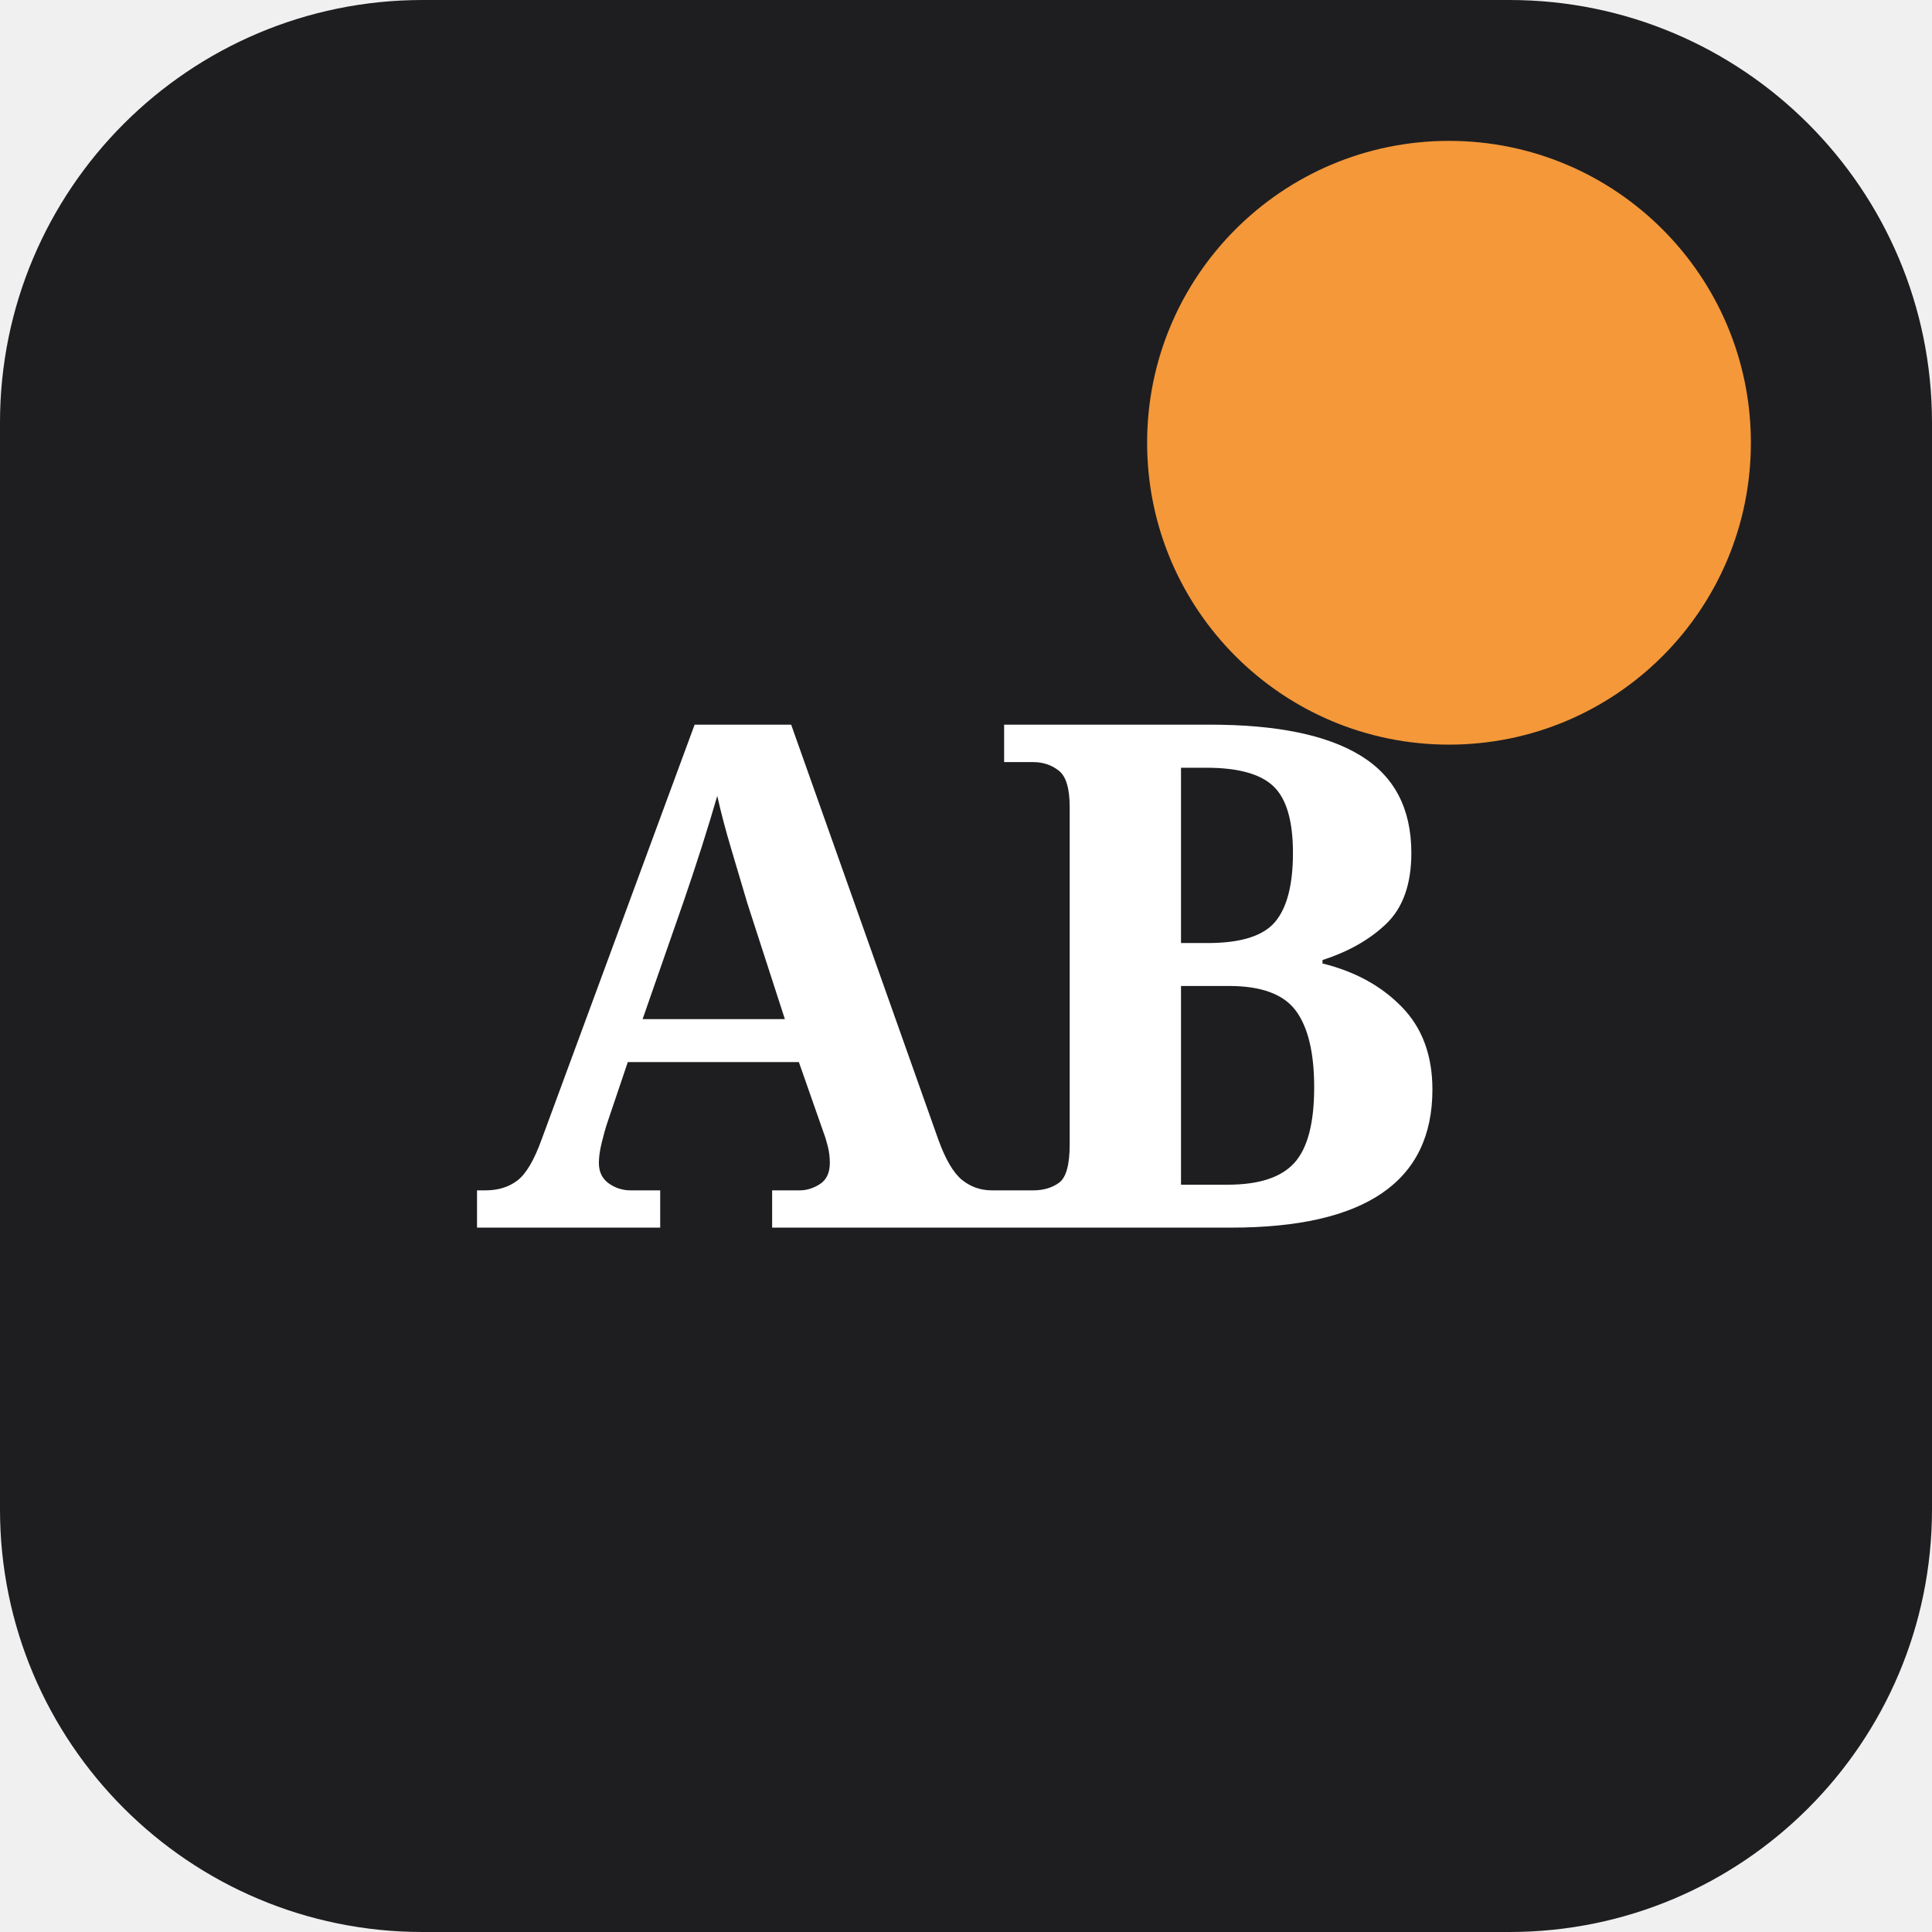
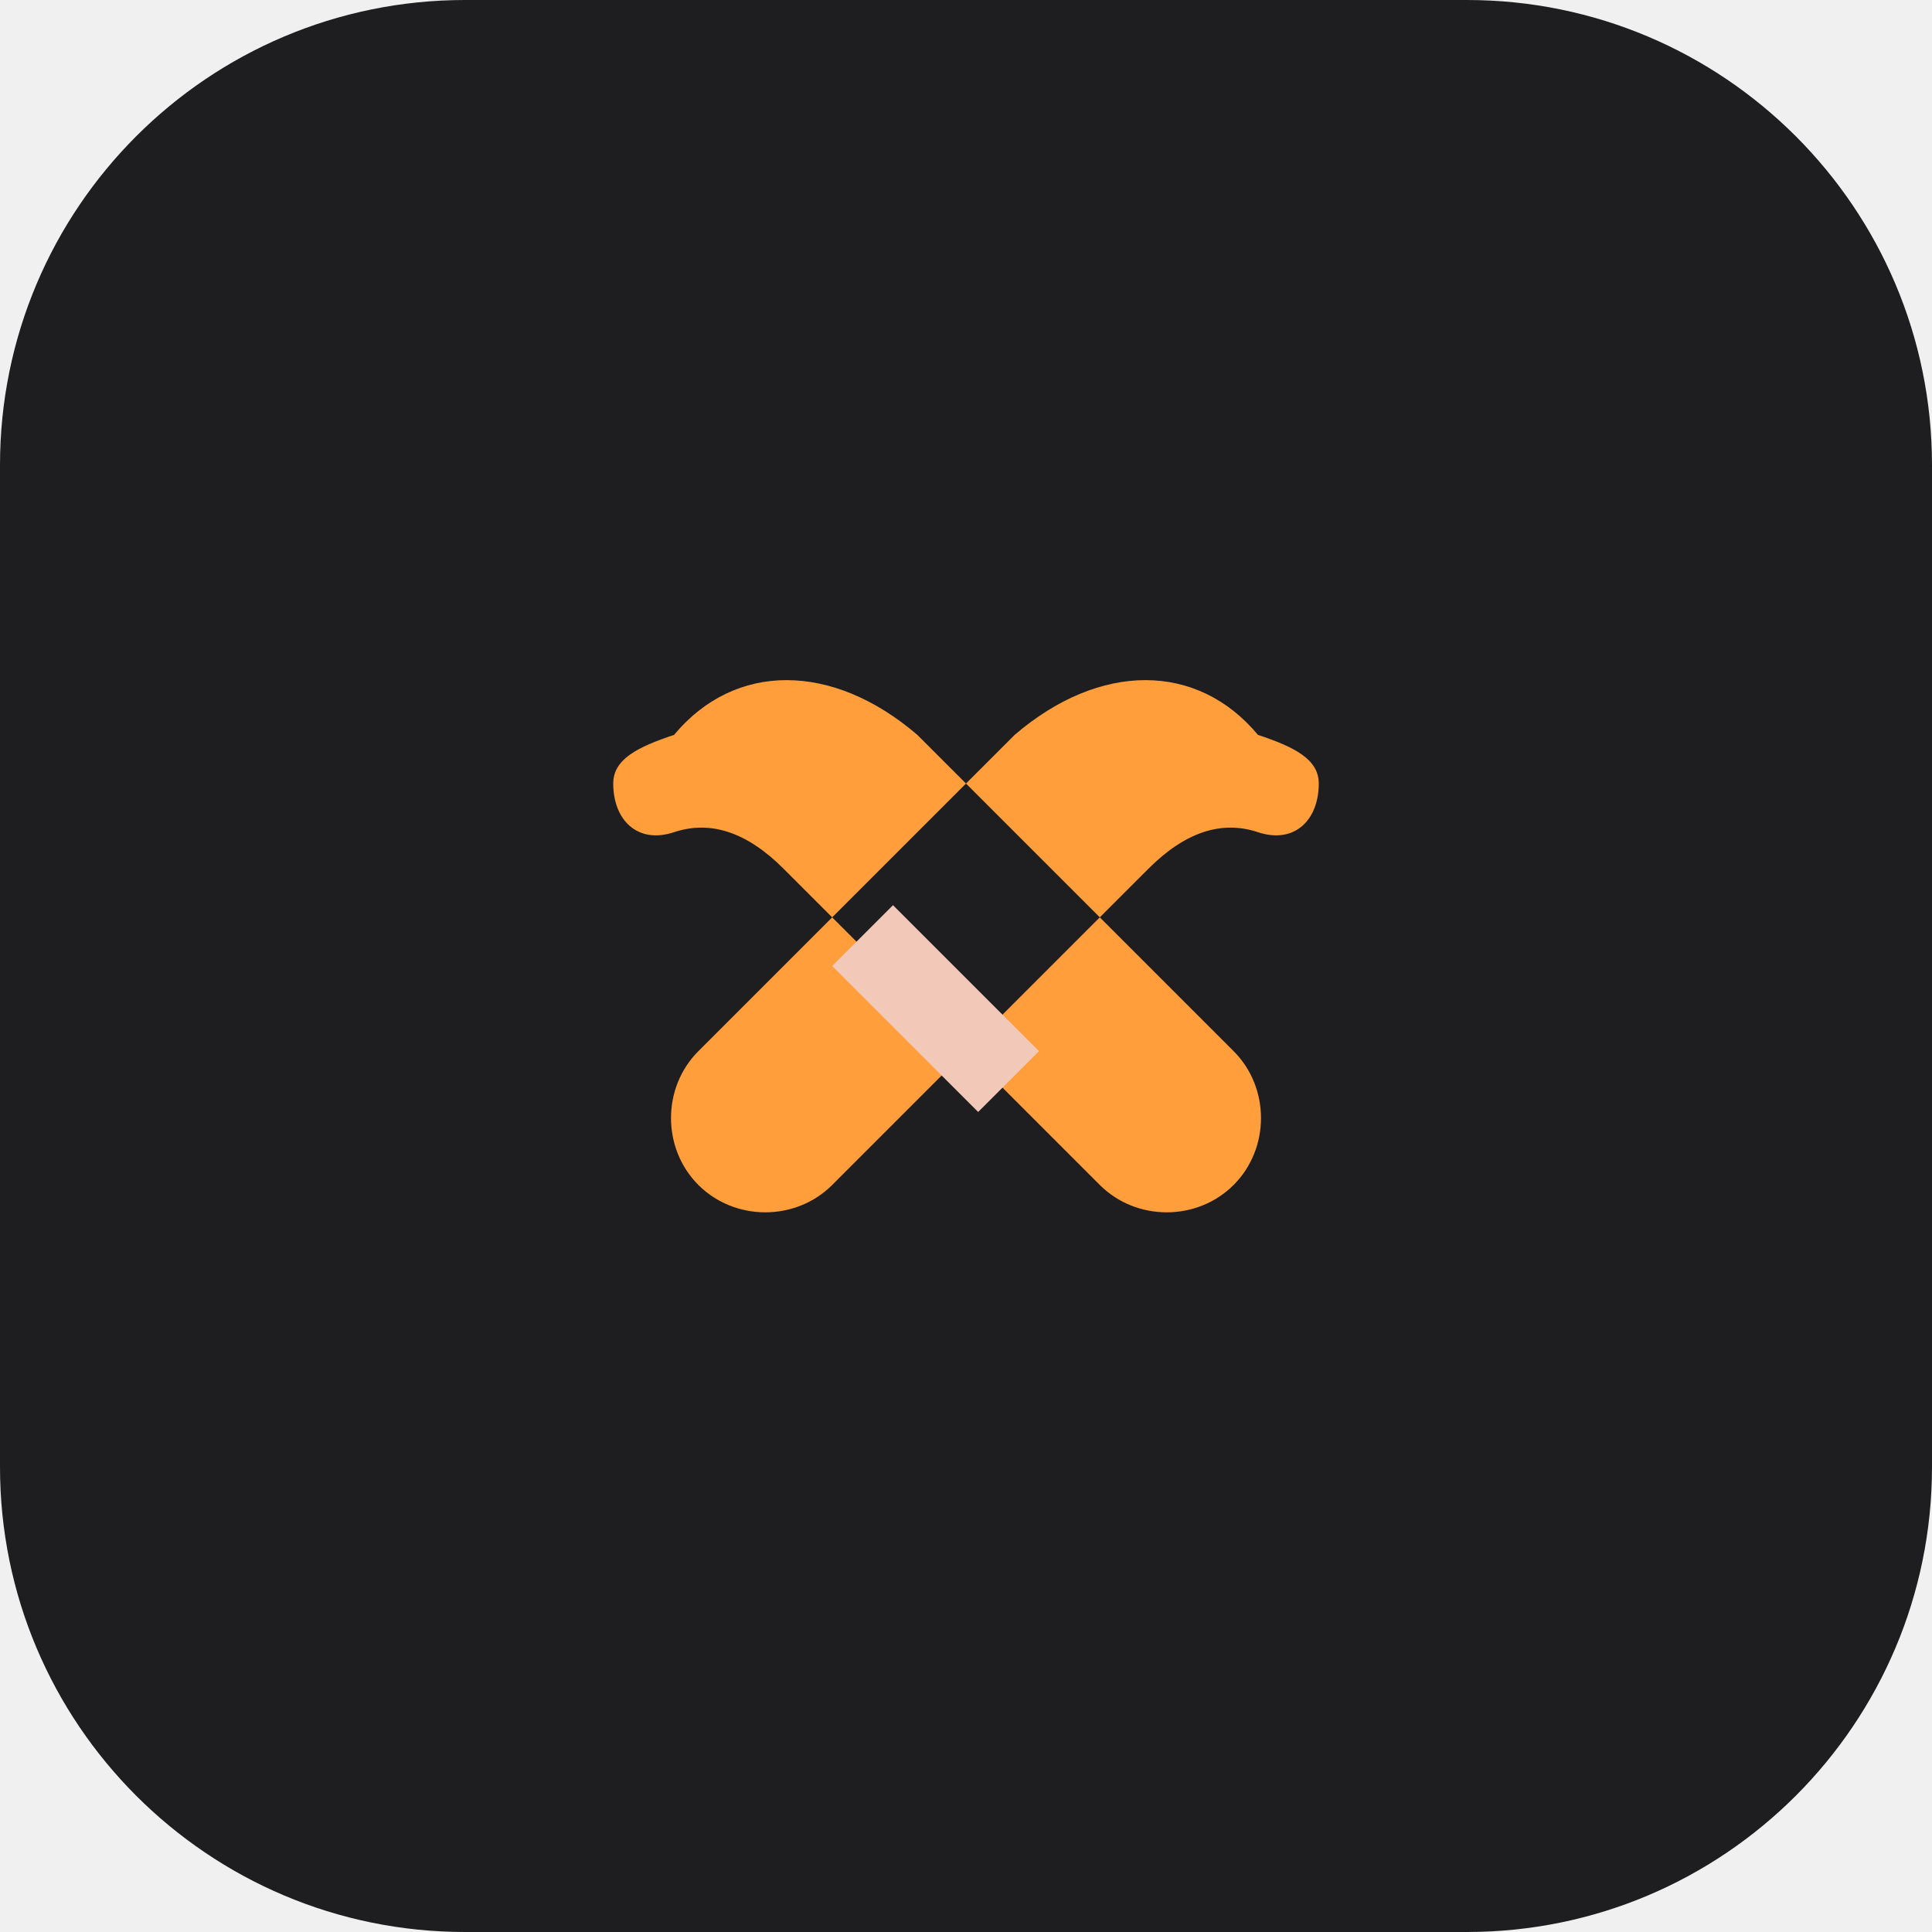
- <svg xmlns="http://www.w3.org/2000/svg" viewBox="0 0 192 192">
-   <rect width="192" height="192" rx="42" fill="#1E1E20" />
-   <circle cx="144" cy="44" r="30" fill="#FF9E3B" opacity=".95" />
-   <text x="96" y="122" text-anchor="middle" font-family="Georgia,serif" font-size="70" font-weight="700" letter-spacing="-2" fill="#fff">AB</text>
+ <svg xmlns="http://www.w3.org/2000/svg" viewBox="0 0 108 108" width="192" height="192" role="img" aria-label="Salon">
+   <rect width="108" height="108" rx="26" fill="#1E1E20" />
+   <g transform="translate(54 54) scale(0.68) translate(-54 -54)">
+     <path fill="#FF9E3B" d="M30,35C35,29 43,29 50,35L76,61C79,64 79,69 76,72C73,75 68,75 65,72L39,46C36,43 33,42 30,43C27,44 25,42 25,39C25,37 27,36 30,35M78,35C73,29 65,29 58,35L32,61C29,64 29,69 32,72C35,75 40,75 43,72L69,46C72,43 75,42 78,43C81,44 83,42 83,39C83,37 81,36 78,35" />
+     <path fill="#F2C9B9" d="M48,49L60,61L55,66L43,54Z" />
+   </g>
</svg>
